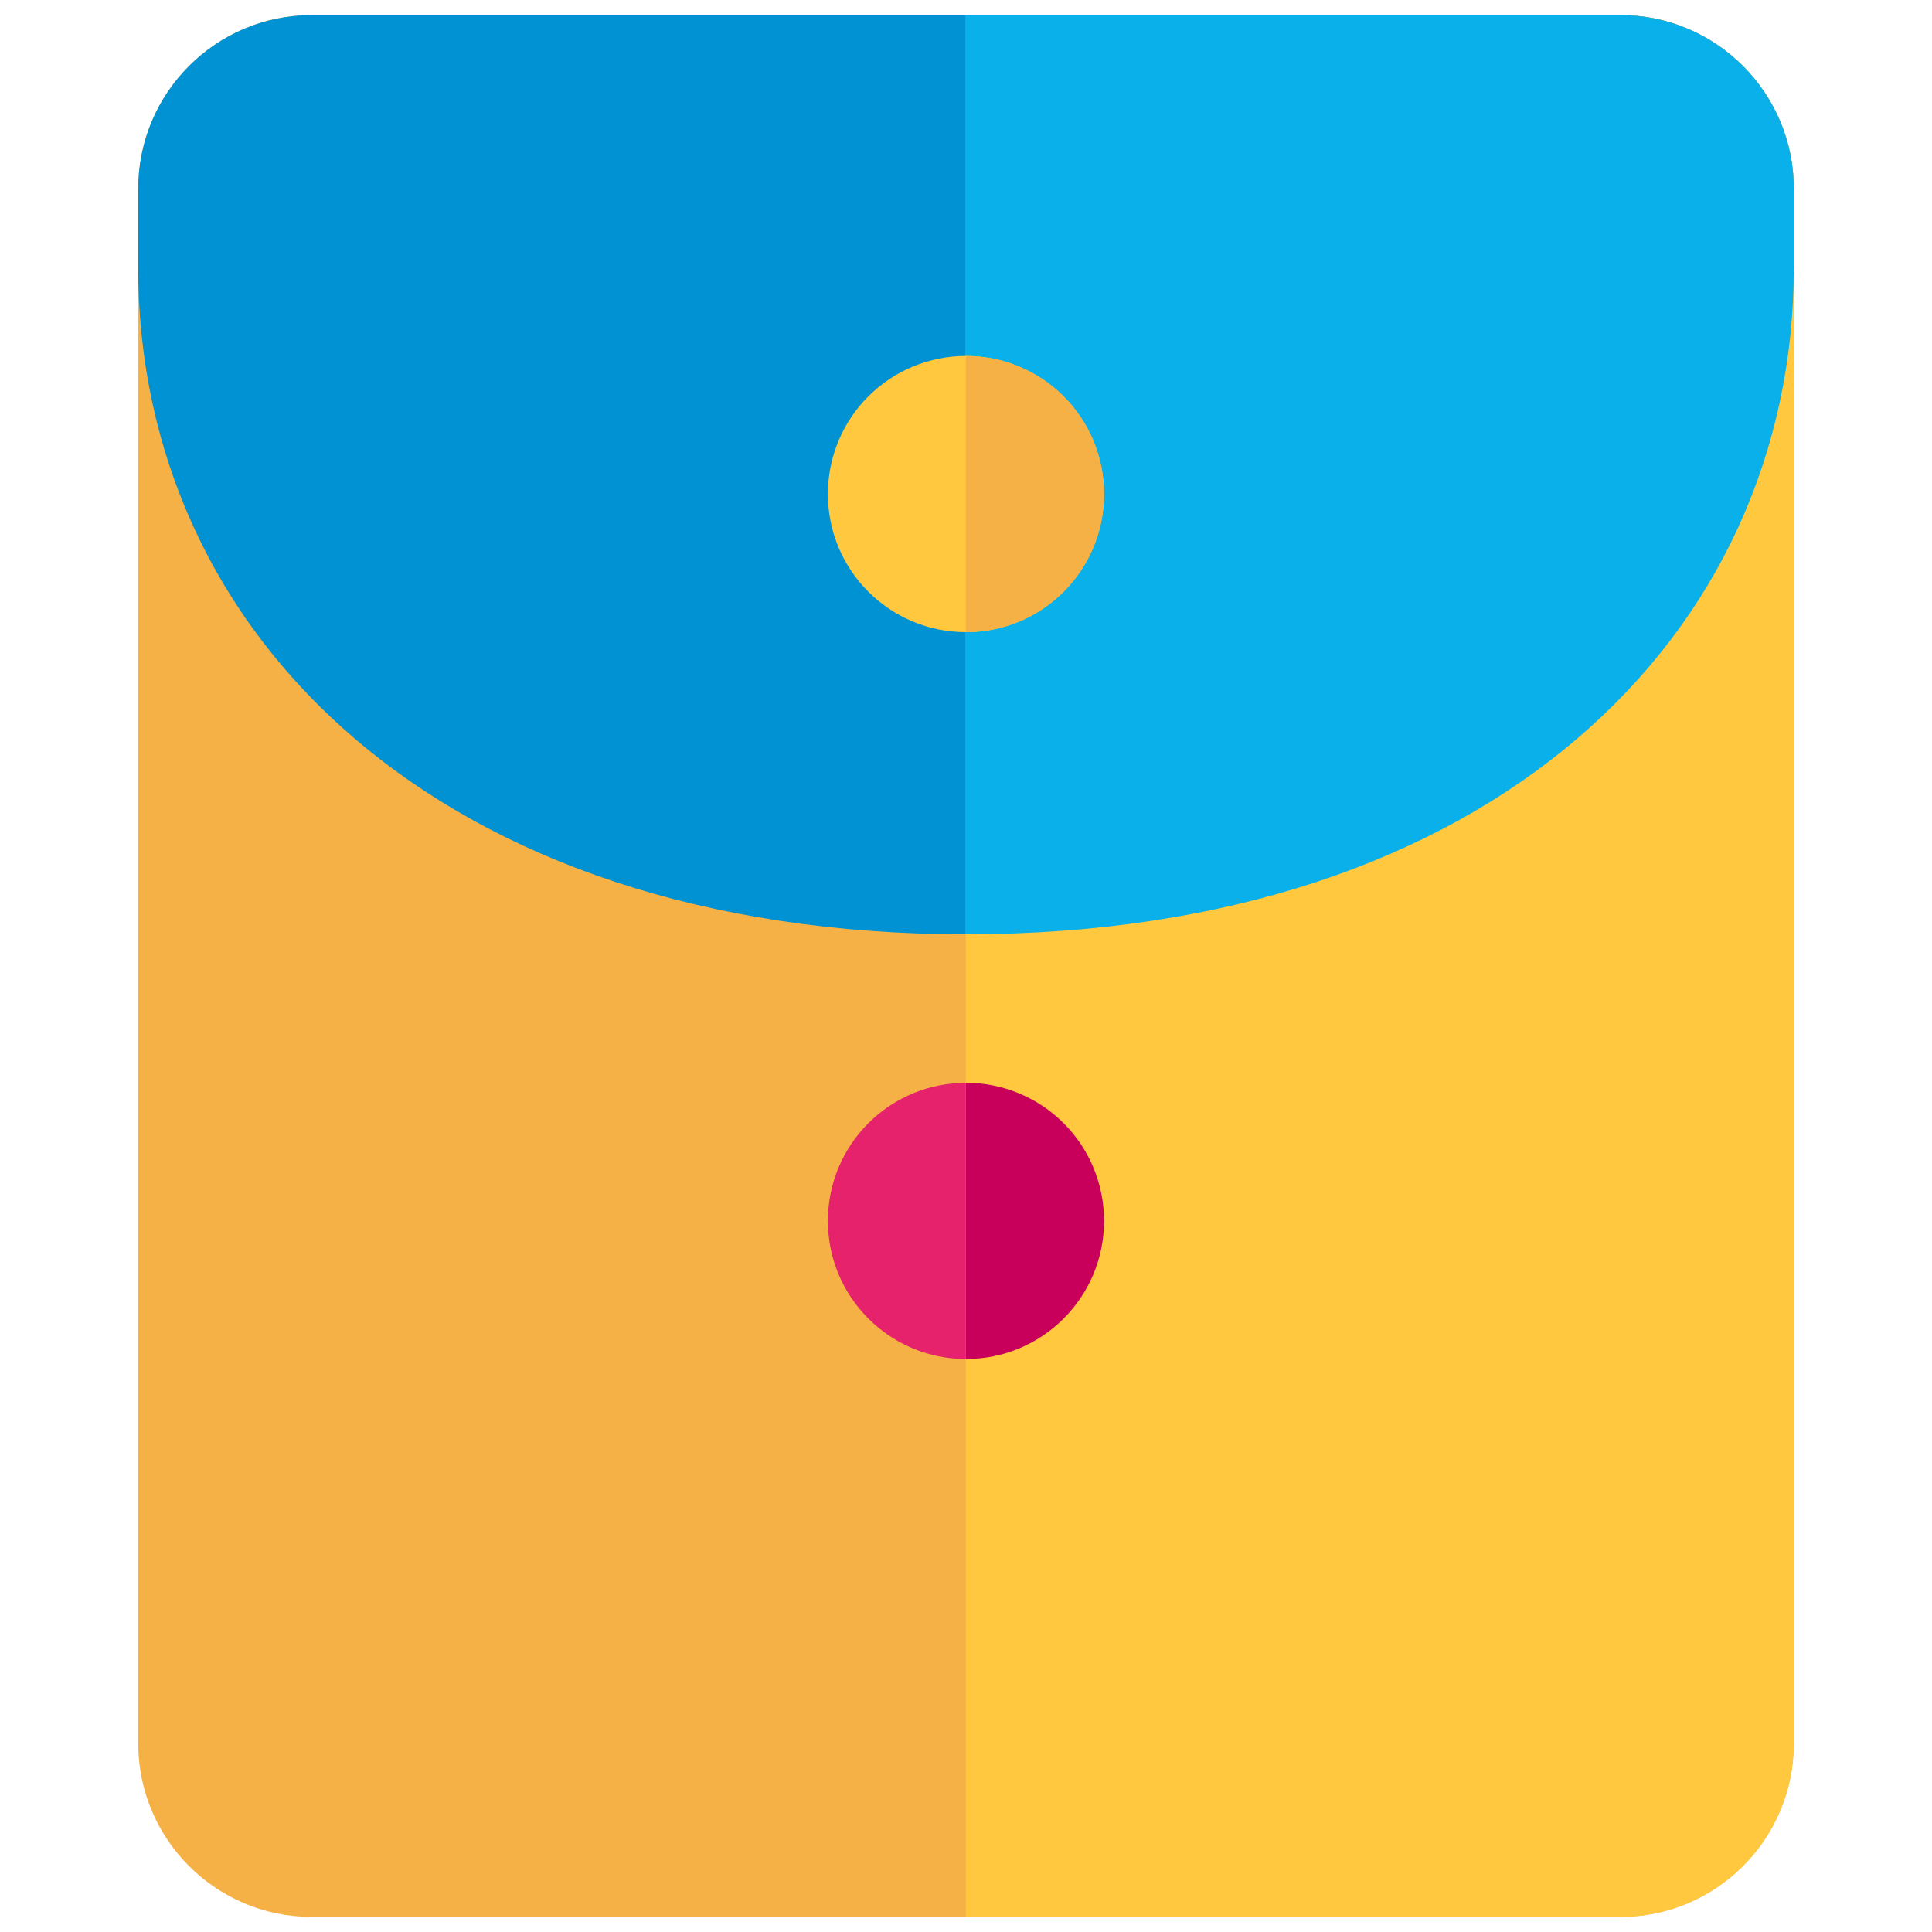
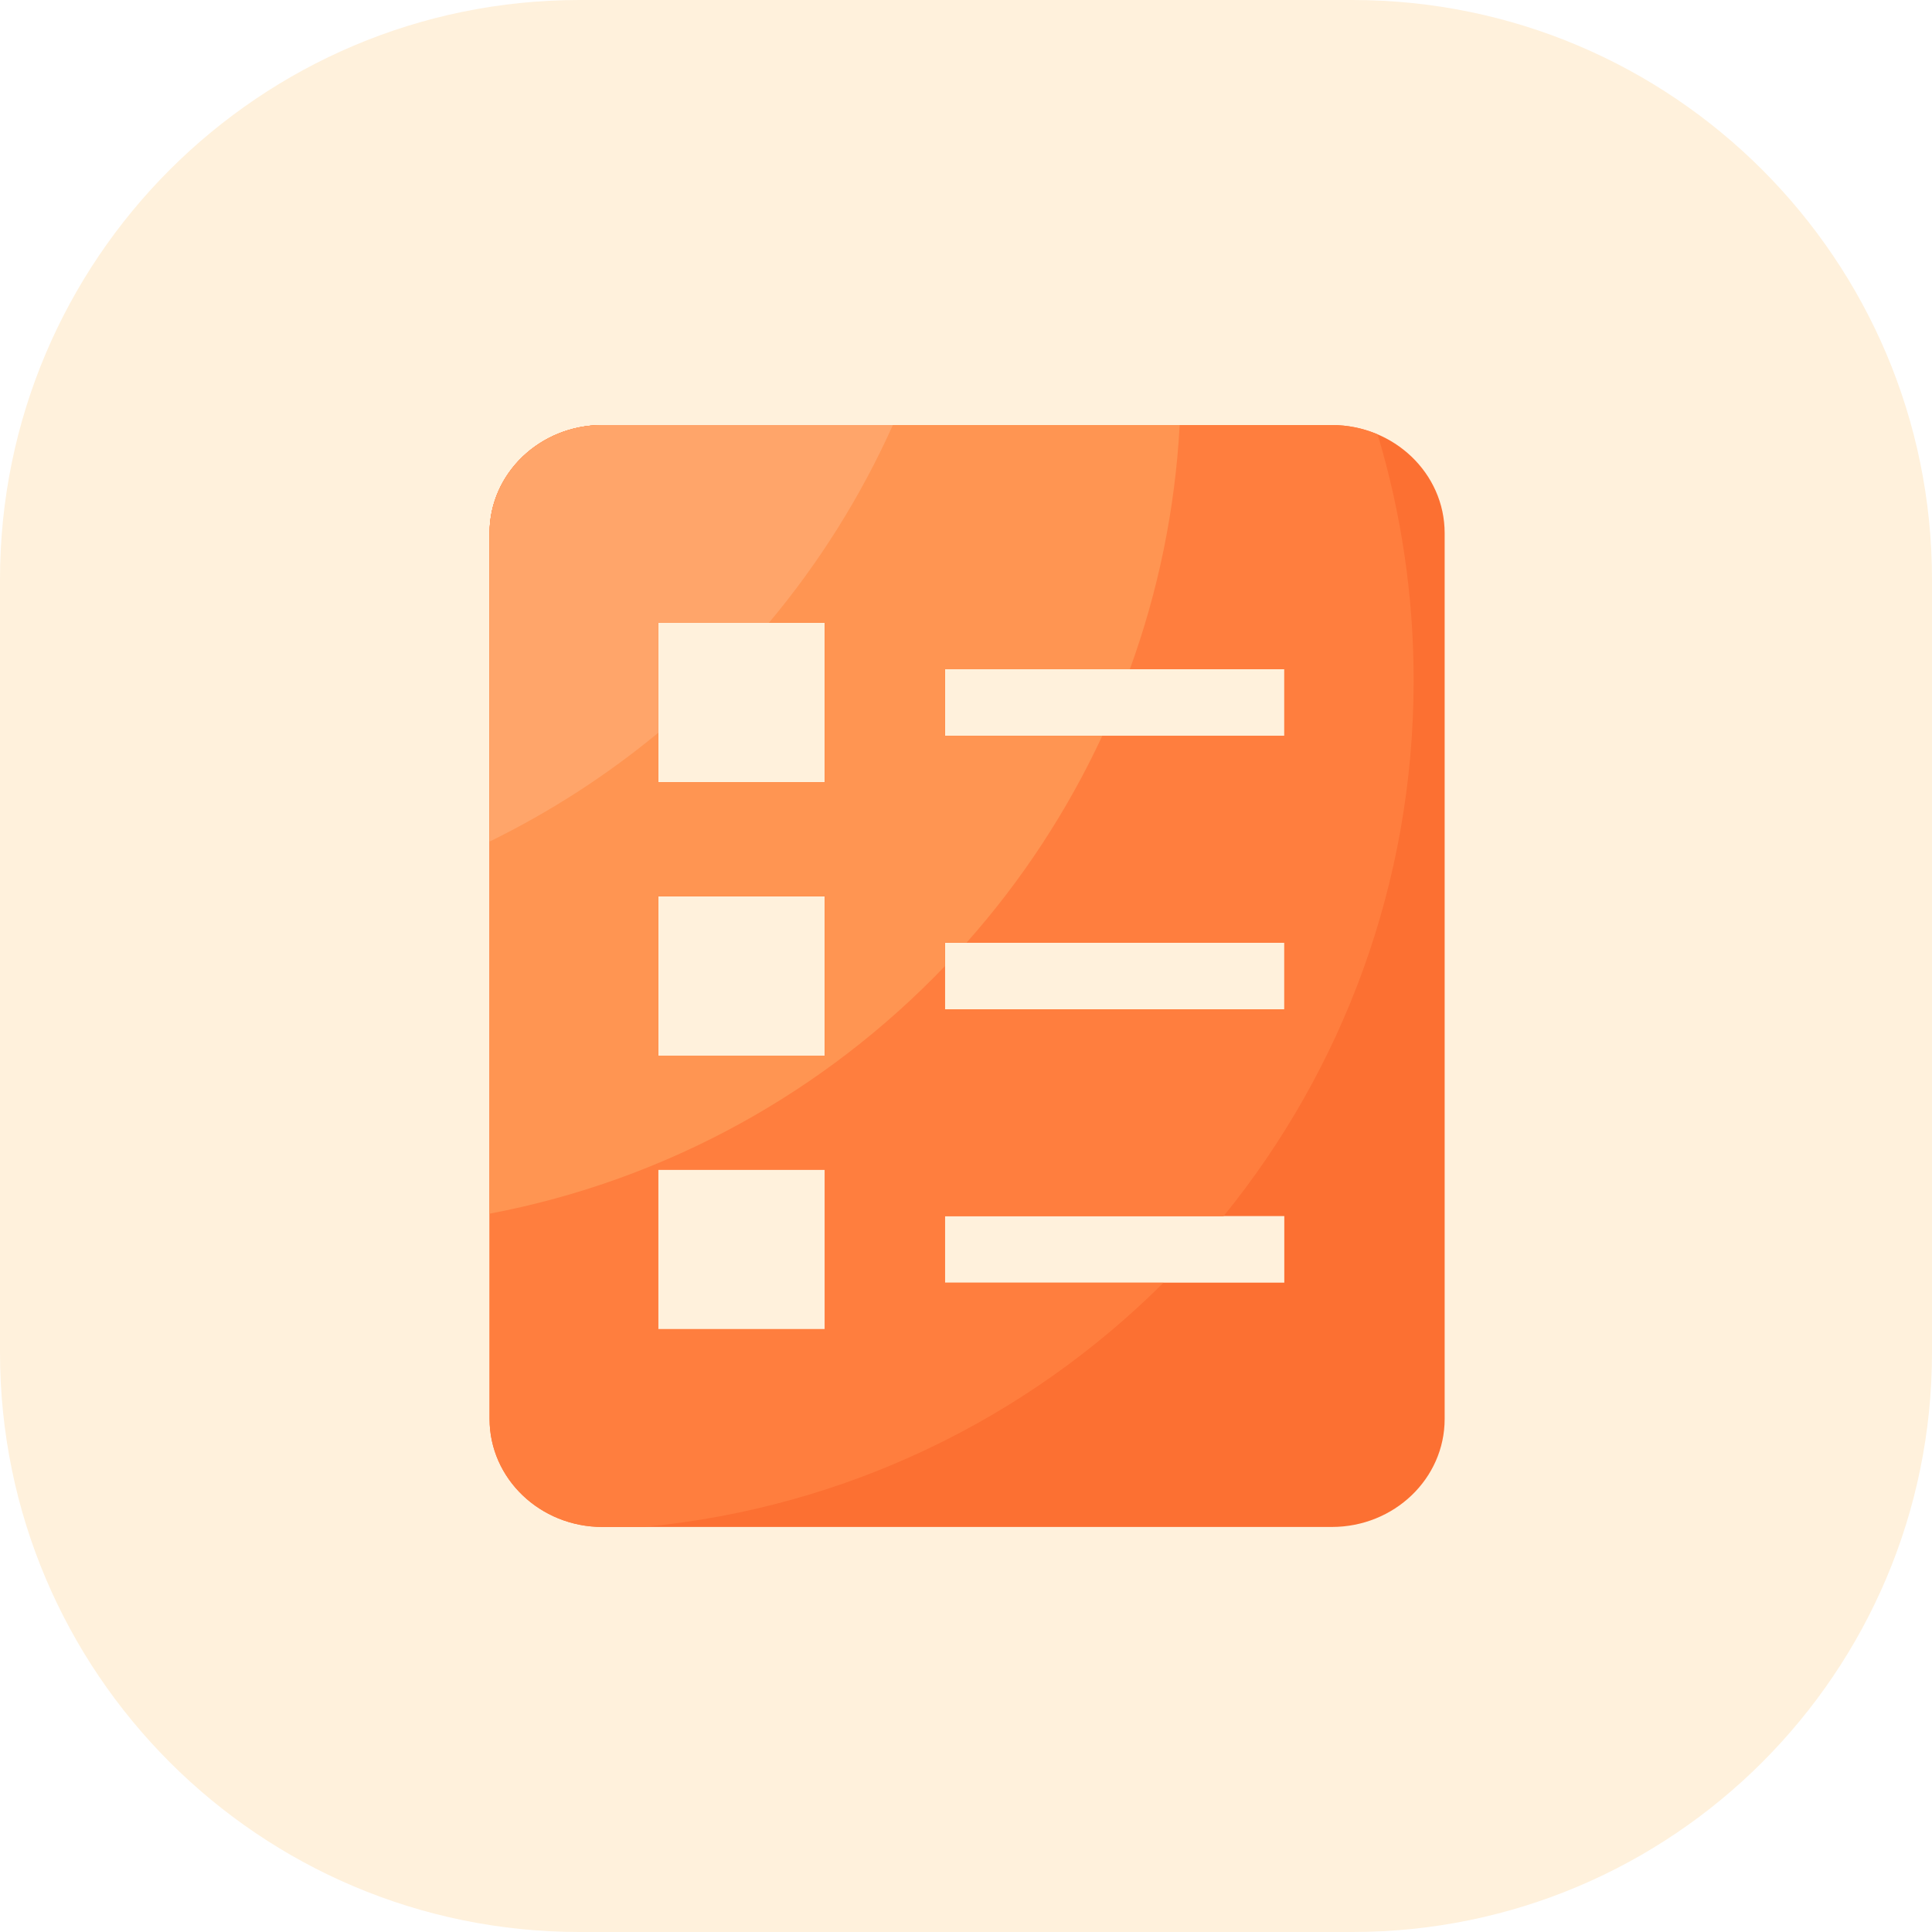
- <svg xmlns="http://www.w3.org/2000/svg" t="1775726208261" class="icon" viewBox="0 0 1024 1024" version="1.1" p-id="1942" width="128" height="128">
-   <path d="M950.736 924.024c0 50.8-41.192 91.976-91.952 91.976H165.224c-50.792 0-91.968-41.176-91.968-91.976V100C73.264 49.208 114.44 8 165.224 8h693.552c50.76 0 91.952 41.208 91.952 92v824.024z" fill="#F5B146" p-id="1943" />
-   <path d="M858.784 8H165.224C114.44 8 73.264 49.208 73.264 100v42.136c0 195.016 160.752 353.064 438.728 353.064 277.896 0 438.744-158.048 438.744-353.064V100c0-50.792-41.2-92-91.952-92z" fill="#0092D2" p-id="1944" />
-   <path d="M585.168 647.104c0 40.408-32.704 73.2-73.176 73.2-40.432 0-73.192-32.8-73.192-73.2a73.136 73.136 0 0 1 73.192-73.184 73.088 73.088 0 0 1 73.176 73.184z" fill="#E5226B" p-id="1945" />
-   <path d="M858.784 8h-346.88v1008h346.88c50.76 0 91.952-41.176 91.952-91.976V100c0-50.792-41.2-92-91.952-92z" fill="#FFC83E" p-id="1946" />
-   <path d="M511.992 573.912h-0.088v146.392h0.088c40.48 0 73.176-32.8 73.176-73.2a73.104 73.104 0 0 0-73.176-73.192z" fill="#C9005B" p-id="1947" />
-   <path d="M858.784 8h-346.88v487.192h0.088c277.896 0 438.744-158.048 438.744-353.064V100c0-50.792-41.2-92-91.952-92z" fill="#0AB0EA" p-id="1948" />
-   <path d="M585.168 261.864a73.16 73.16 0 0 1-73.176 73.192c-40.432 0-73.192-32.8-73.192-73.192a73.144 73.144 0 0 1 73.192-73.192 73.104 73.104 0 0 1 73.176 73.192z" fill="#FFC83E" p-id="1949" />
-   <path d="M511.992 188.672h-0.088v146.392h0.088c40.48 0 73.176-32.8 73.176-73.192a73.104 73.104 0 0 0-73.176-73.2z" fill="#F5B146" p-id="1950" />
+ <svg xmlns="http://www.w3.org/2000/svg" t="1776173239453" class="icon" viewBox="0 0 1024 1024" version="1.1" p-id="3750" width="128" height="128">
+   <path d="M716.8 0H307.2C137.549 0 0 137.549 0 307.2v409.6c0 169.651 137.549 307.2 307.2 307.2h409.6c169.651 0 307.2-137.549 307.2-307.2V307.2c0-169.651-137.549-307.2-307.2-307.2z" fill="#FFF1DC" p-id="3751" />
+   <path d="M705.843 225.28h-386.56c-33.024 0-59.802 25.6-59.802 57.242v469.555c0 31.59 26.778 57.242 59.802 57.242h386.611c33.024 0 59.802-25.6 59.802-57.242V282.47C765.645 250.88 738.867 225.28 705.843 225.28z m-268.698 479.181H348.877v-84.48h88.269v84.48z m0-144.947H348.877v-84.48h88.269v84.48z m0-144.947H348.877v-84.48h88.269v84.48z m243.558 265.267H500.838v-35.277h179.866v35.277z m0-144.896H500.838v-35.277h179.866v35.277z m0-144.947H500.838v-35.277h179.866v35.277z" fill="#FC7032" p-id="3752" />
+   <path d="M730.163 230.246c-7.424-3.174-15.616-4.966-24.269-4.966H319.283c-33.024 0-59.802 25.6-59.802 57.242v469.555c0 31.59 26.778 57.242 59.802 57.242h21.965c107.11-10.086 203.366-57.6 275.405-129.434H500.838v-35.277h147.661c62.976-77.517 100.762-176.384 100.762-284.058 0-45.363-6.707-89.088-19.098-130.304z m-293.018 474.214H348.877v-84.48h88.269v84.48z m0-144.947H348.877v-84.48h88.269v84.48z m0-144.947H348.877v-84.48h88.269v84.48z m243.558 120.371H500.838v-35.277h179.866v35.277z m0-144.947H500.838v-35.277h179.866v35.277z" fill="#FF7E3E" p-id="3753" />
+   <path d="M259.482 282.47v360.806c94.054-17.818 177.766-64.768 241.357-131.226v-12.442h11.469a451.379 451.379 0 0 0 71.936-109.619H500.838v-35.277h97.997c14.848-40.704 23.962-84.173 26.419-129.434H319.283c-33.024 0-59.802 25.6-59.802 57.19z m89.395 47.616h88.269v84.48H348.877v-84.48z m0 144.947h88.269v84.48H348.877v-84.48z" fill="#FF9552" p-id="3754" />
+   <path d="M259.482 282.47v163.584a454.282 454.282 0 0 0 89.395-57.651V330.086H407.552c26.419-31.539 48.64-66.816 65.69-104.806H319.283c-33.024 0-59.802 25.6-59.802 57.19z" fill="#FFA56A" p-id="3755" />
</svg>
